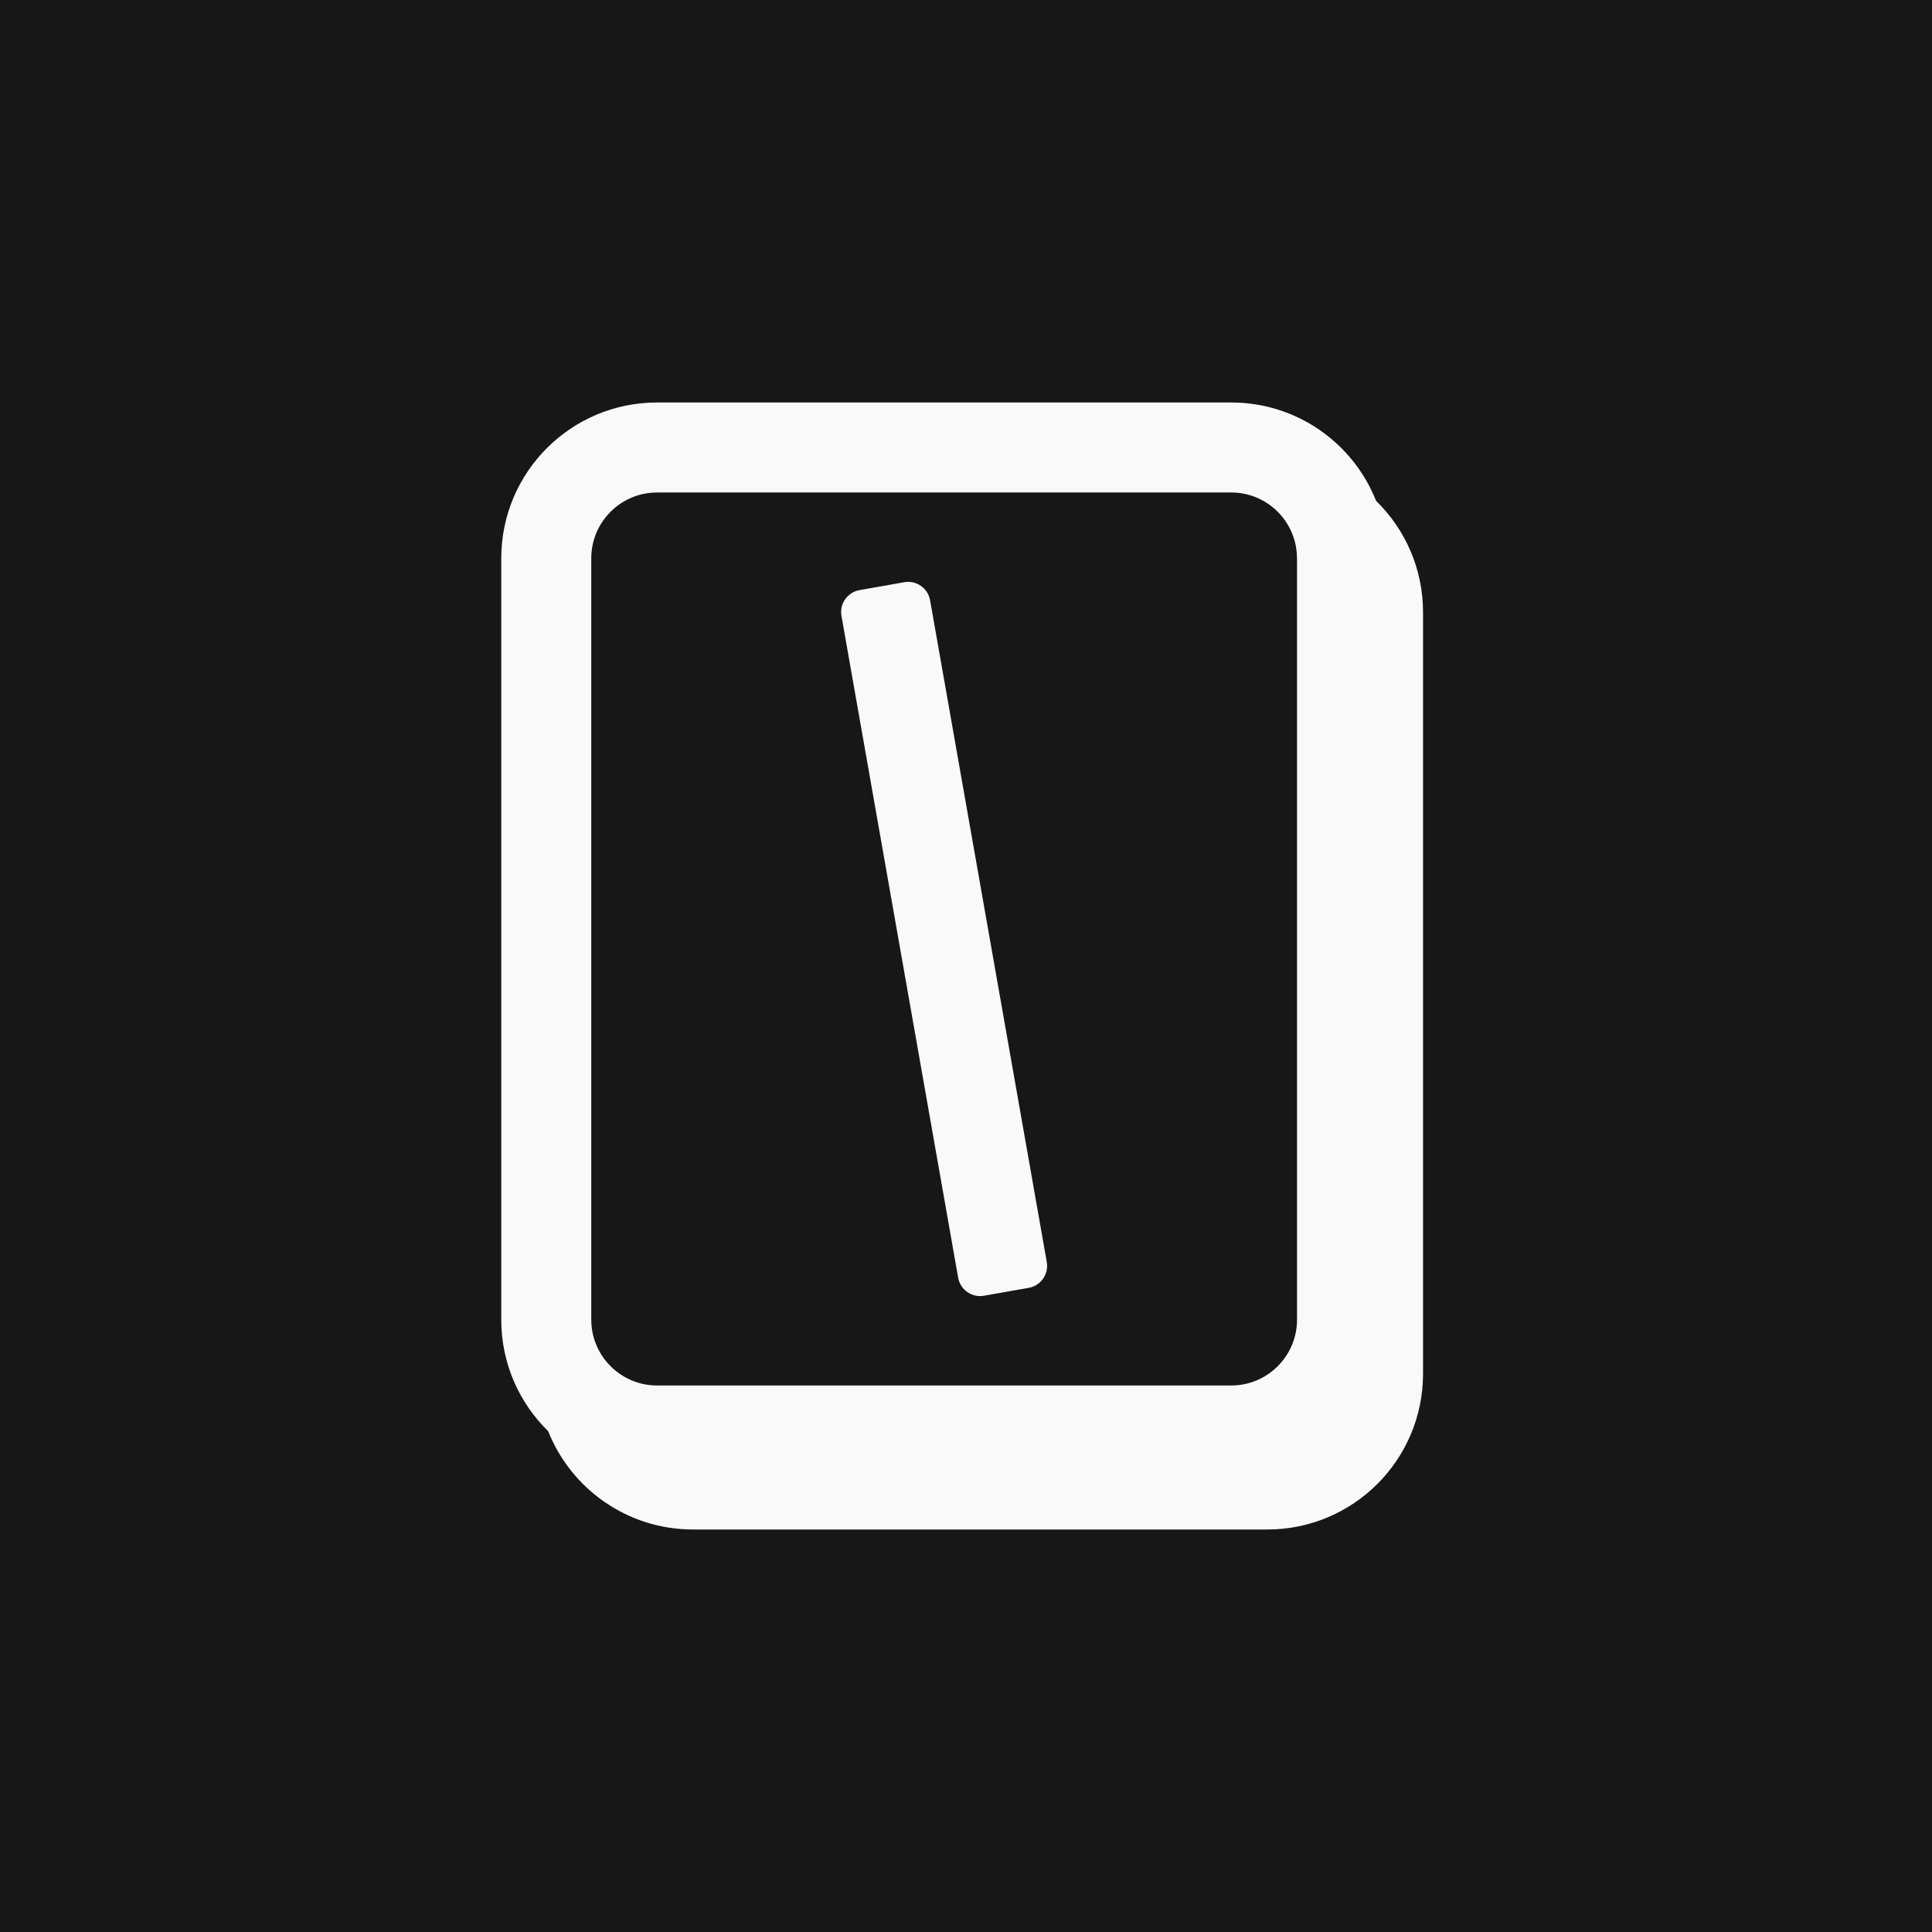
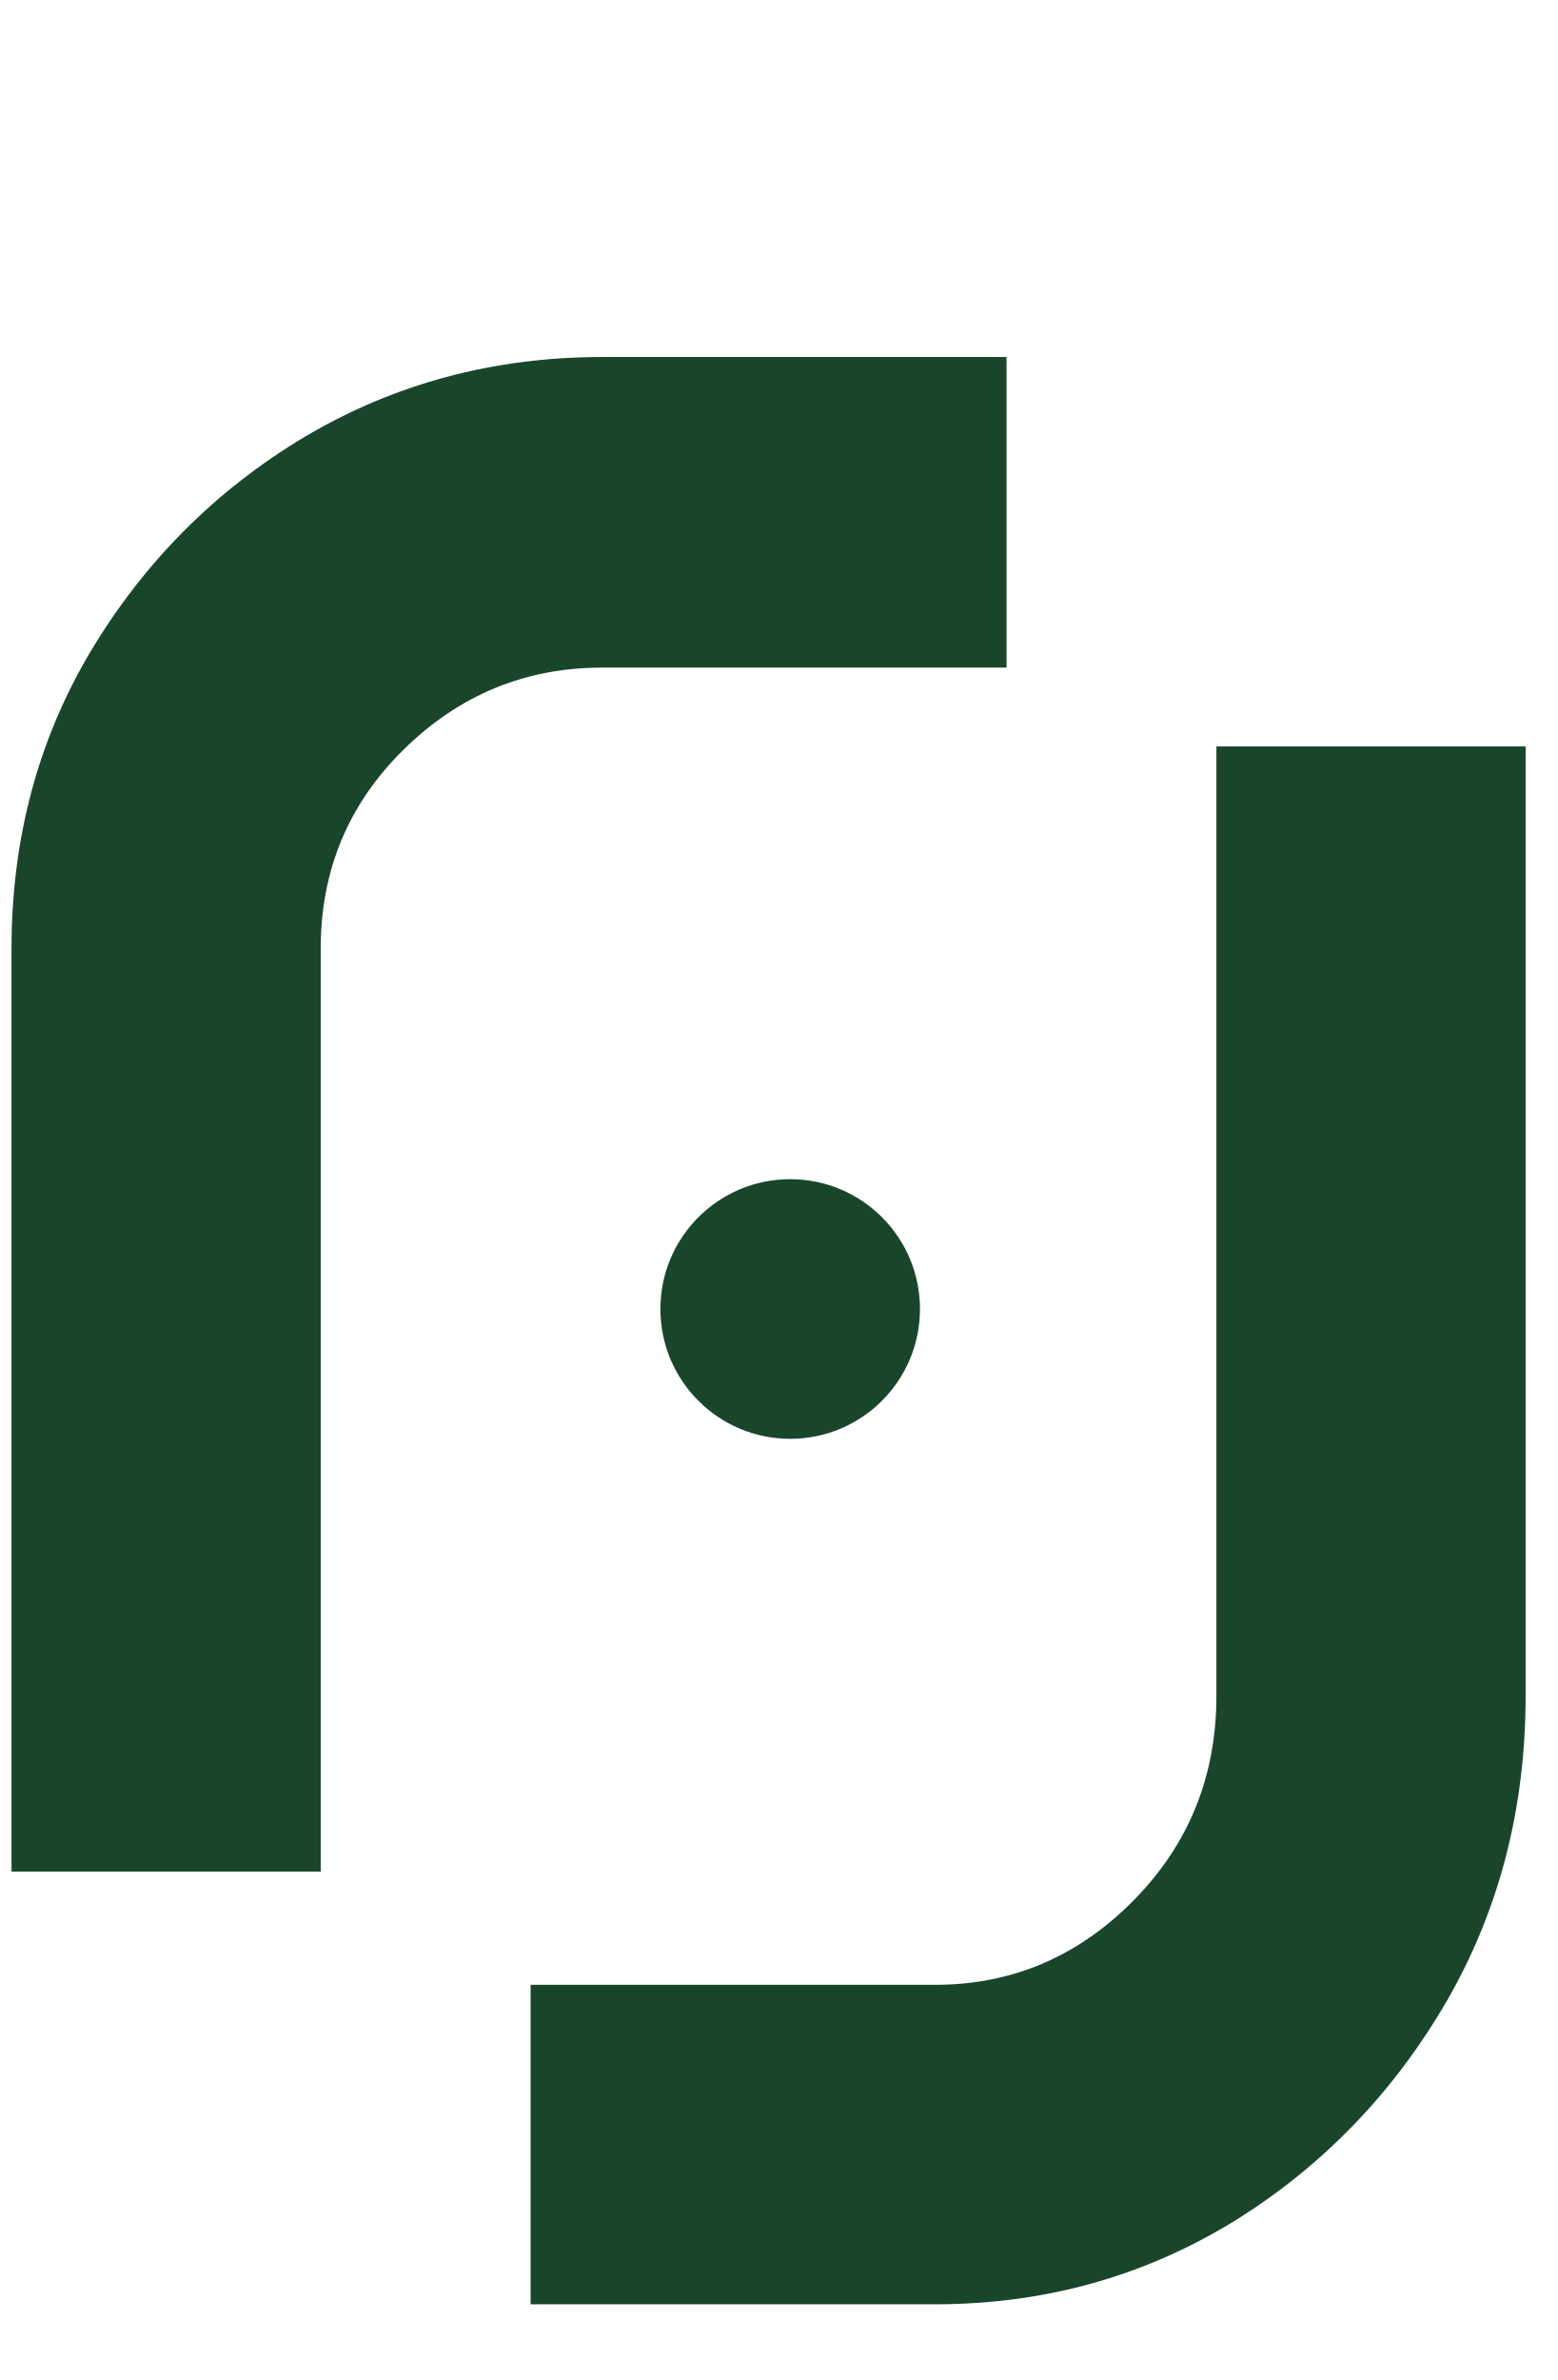
- <svg xmlns="http://www.w3.org/2000/svg" width="48" height="48" viewBox="0 0 48 48" fill="none">
-   <rect width="48" height="48" fill="#171717" />
-   <path d="M34.188 12.443C33.621 11.012 32.224 10 30.591 10H16.323C14.186 10 12.454 11.733 12.454 13.87V32.789C12.454 33.874 12.9 34.855 13.619 35.557C14.187 36.988 15.585 38 17.218 38H31.486C33.623 38 35.355 36.268 35.355 34.131V15.212C35.355 14.127 34.908 13.145 34.188 12.443ZM32.224 32.789C32.224 33.689 31.491 34.422 30.591 34.422H16.323C16.06 34.422 15.81 34.359 15.589 34.246C15.056 33.978 14.69 33.425 14.69 32.789V13.87C14.69 12.969 15.423 12.236 16.323 12.236H30.591C31.452 12.236 32.159 12.906 32.219 13.754C32.222 13.792 32.224 13.831 32.224 13.87V32.789Z" fill="#F9F9F9" />
-   <path d="M22.467 14.465L21.355 14.661C21.054 14.714 20.853 15.001 20.906 15.302L23.805 31.743C23.858 32.044 24.145 32.245 24.446 32.192L25.558 31.996C25.859 31.943 26.06 31.656 26.007 31.355L23.108 14.914C23.055 14.613 22.768 14.412 22.467 14.465Z" fill="#F9F9F9" />
+ <svg xmlns="http://www.w3.org/2000/svg" width="72" height="110" fill="none">
+   <g>
+     <path id="svg_1" fill="#19462B" d="m4.19,30.104c-2.439,4.102 -3.658,8.682 -3.658,13.74l0,42.656l14.295,0l0,-42.656c0,-3.6 1.265,-6.654 3.794,-9.16c2.574,-2.552 5.646,-3.828 9.214,-3.828l18.698,0l0,-14.355l-18.698,0c-5.013,0 -9.598,1.23 -13.753,3.691c-4.11,2.461 -7.407,5.765 -9.891,9.912z" />
+     <path id="svg_2" fill="#19462B" d="m66.873,92.508c2.439,-4.219 3.658,-8.93 3.658,-14.133l0,-43.875l-14.295,0l0,43.875c0,3.703 -1.265,6.844 -3.794,9.422c-2.574,2.625 -5.646,3.938 -9.214,3.938l-18.698,0l0,14.766l18.698,0c5.013,0 9.598,-1.266 13.753,-3.797c4.11,-2.531 7.407,-5.93 9.891,-10.195z" />
+     <circle id="svg_3" fill="#19462B" r="6" cy="60.5" cx="36.531" />
+     <path id="svg_4" fill="#19462B" d="m121.076,55.828c-1.696,2.812 -2.545,5.953 -2.545,9.422l0,31.25l9.944,0l0,-31.25c0,-2.469 0.88,-4.562 2.639,-6.281c1.791,-1.75 3.928,-2.625 6.41,-2.625l13.007,0l0,-9.844l-13.007,0c-3.488,0 -6.677,0.844 -9.567,2.531c-2.859,1.688 -5.153,3.953 -6.881,6.797z" />
+     <path id="svg_5" fill="#19462B" d="m179.523,95.844c-4.8,0 -8.992,-0.992 -12.576,-2.976c-3.584,-2.048 -6.4,-4.896 -8.448,-8.544c-1.984,-3.712 -2.976,-8 -2.976,-12.864l0,-1.152c0,-4.928 0.992,-9.216 2.976,-12.864c1.984,-3.712 4.736,-6.56 8.256,-8.544c3.584,-2.048 7.712,-3.072 12.384,-3.072c4.544,0 8.512,1.024 11.904,3.072c3.456,1.984 6.144,4.768 8.064,8.352c1.92,3.584 2.88,7.776 2.88,12.576l0,3.744l-36.384,0c0.128,4.16 1.504,7.488 4.128,9.984c2.688,2.432 6.016,3.648 9.984,3.648c3.712,0 6.496,-0.832 8.352,-2.496c1.92,-1.664 3.392,-3.584 4.416,-5.76l8.16,4.224c-0.896,1.792 -2.208,3.68 -3.936,5.664c-1.664,1.984 -3.872,3.648 -6.624,4.992c-2.752,1.344 -6.272,2.016 -10.56,2.016zm-13.824,-29.856l26.208,0c-0.256,-3.584 -1.536,-6.368 -3.84,-8.352c-2.304,-2.048 -5.312,-3.072 -9.024,-3.072c-3.712,0 -6.752,1.024 -9.12,3.072c-2.304,1.984 -3.712,4.768 -4.224,8.352zm48.191,28.512l0,-67.2l9.888,0l0,67.2l-9.888,0zm46.258,1.344c-4.8,0 -8.992,-0.992 -12.576,-2.976c-3.584,-2.048 -6.4,-4.896 -8.448,-8.544c-1.984,-3.712 -2.976,-8 -2.976,-12.864l0,-1.152c0,-4.928 0.992,-9.216 2.976,-12.864c1.984,-3.712 4.736,-6.56 8.256,-8.544c3.584,-2.048 7.712,-3.072 12.384,-3.072c4.544,0 8.512,1.024 11.904,3.072c3.456,1.984 6.144,4.768 8.064,8.352c1.92,3.584 2.88,7.776 2.88,12.576l0,3.744l-36.384,0c0.128,4.16 1.504,7.488 4.128,9.984c2.688,2.432 6.016,3.648 9.984,3.648c3.712,0 6.496,-0.832 8.352,-2.496c1.92,-1.664 3.392,-3.584 4.416,-5.76l8.16,4.224c-0.896,1.792 -2.208,3.68 -3.936,5.664c-1.664,1.984 -3.872,3.648 -6.624,4.992c-2.752,1.344 -6.272,2.016 -10.56,2.016zm-13.824,-29.856l26.208,0c-0.256,-3.584 -1.536,-6.368 -3.84,-8.352c-2.304,-2.048 -5.312,-3.072 -9.024,-3.072c-3.712,0 -6.752,1.024 -9.12,3.072c-2.304,1.984 -3.712,4.768 -4.224,8.352zm62.879,29.856c-3.392,0 -6.432,-0.576 -9.12,-1.728c-2.624,-1.152 -4.736,-2.848 -6.336,-5.088c-1.536,-2.24 -2.304,-4.96 -2.304,-8.16c0,-3.264 0.768,-5.952 2.304,-8.064c1.6,-2.176 3.744,-3.808 6.432,-4.896c2.752,-1.088 5.856,-1.632 9.312,-1.632l14.4,0l0,-3.072c0,-2.752 -0.832,-4.96 -2.496,-6.624c-1.664,-1.664 -4.224,-2.496 -7.68,-2.496c-3.392,0 -5.984,0.8 -7.776,2.4c-1.792,1.6 -2.976,3.68 -3.552,6.24l-9.216,-2.976c0.768,-2.56 1.984,-4.864 3.648,-6.912c1.728,-2.112 4,-3.808 6.816,-5.088c2.816,-1.28 6.208,-1.92 10.176,-1.92c6.144,0 10.976,1.568 14.496,4.704c3.52,3.136 5.28,7.584 5.28,13.344l0,19.488c0,1.92 0.896,2.88 2.688,2.88l4.032,0l0,8.256l-7.392,0c-2.24,0 -4.064,-0.576 -5.472,-1.728c-1.408,-1.152 -2.112,-2.72 -2.112,-4.704l0,-0.288l-1.44,0c-0.512,0.96 -1.28,2.08 -2.304,3.36c-1.024,1.28 -2.528,2.4 -4.512,3.36c-1.984,0.896 -4.608,1.344 -7.872,1.344zm1.44,-8.16c3.968,0 7.168,-1.12 9.6,-3.36c2.432,-2.304 3.648,-5.44 3.648,-9.408l0,-0.96l-13.824,0c-2.624,0 -4.736,0.576 -6.336,1.728c-1.6,1.088 -2.4,2.72 -2.4,4.896c0,2.176 0.832,3.904 2.496,5.184c1.664,1.28 3.936,1.92 6.816,1.92zm58.295,8.16c-6.016,0 -11.008,-1.344 -14.976,-4.032c-3.968,-2.688 -6.4,-6.752 -7.296,-12.192l9.216,-2.208c0.512,2.624 1.376,4.704 2.592,6.24c1.216,1.536 2.72,2.624 4.512,3.264c1.856,0.64 3.84,0.96 5.952,0.96c3.136,0 5.536,-0.608 7.2,-1.824c1.728,-1.216 2.592,-2.784 2.592,-4.704c0,-1.92 -0.8,-3.328 -2.4,-4.224c-1.6,-0.896 -3.968,-1.632 -7.104,-2.208l-3.264,-0.576c-3.2,-0.576 -6.112,-1.408 -8.736,-2.496c-2.624,-1.088 -4.704,-2.592 -6.24,-4.512c-1.536,-1.92 -2.304,-4.384 -2.304,-7.392c0,-4.48 1.664,-7.936 4.992,-10.368c3.328,-2.496 7.744,-3.744 13.248,-3.744c5.312,0 9.664,1.216 13.056,3.648c3.456,2.368 5.696,5.6 6.72,9.696l-9.216,2.592c-0.576,-2.88 -1.792,-4.896 -3.648,-6.048c-1.856,-1.216 -4.16,-1.824 -6.912,-1.824c-2.688,0 -4.8,0.512 -6.336,1.536c-1.536,0.96 -2.304,2.336 -2.304,4.128c0,1.92 0.736,3.328 2.208,4.224c1.536,0.896 3.584,1.568 6.144,2.016l3.36,0.576c3.392,0.576 6.496,1.376 9.312,2.4c2.816,1.024 5.024,2.496 6.624,4.416c1.664,1.92 2.496,4.48 2.496,7.68c0,4.736 -1.76,8.416 -5.28,11.04c-3.52,2.624 -8.256,3.936 -14.208,3.936zm52.742,0c-4.8,0 -8.992,-0.992 -12.576,-2.976c-3.584,-2.048 -6.4,-4.896 -8.448,-8.544c-1.984,-3.712 -2.976,-8 -2.976,-12.864l0,-1.152c0,-4.928 0.992,-9.216 2.976,-12.864c1.984,-3.712 4.736,-6.56 8.256,-8.544c3.584,-2.048 7.712,-3.072 12.384,-3.072c4.544,0 8.512,1.024 11.904,3.072c3.456,1.984 6.144,4.768 8.064,8.352c1.92,3.584 2.88,7.776 2.88,12.576l0,3.744l-36.384,0c0.128,4.16 1.504,7.488 4.128,9.984c2.688,2.432 6.016,3.648 9.984,3.648c3.712,0 6.496,-0.832 8.352,-2.496c1.92,-1.664 3.392,-3.584 4.416,-5.76l8.16,4.224c-0.896,1.792 -2.208,3.68 -3.936,5.664c-1.664,1.984 -3.872,3.648 -6.624,4.992c-2.752,1.344 -6.272,2.016 -10.56,2.016zm-13.824,-29.856l26.208,0c-0.256,-3.584 -1.536,-6.368 -3.84,-8.352c-2.304,-2.048 -5.312,-3.072 -9.024,-3.072c-3.712,0 -6.752,1.024 -9.12,3.072c-2.304,1.984 -3.712,4.768 -4.224,8.352z" />
+   </g>
</svg>
